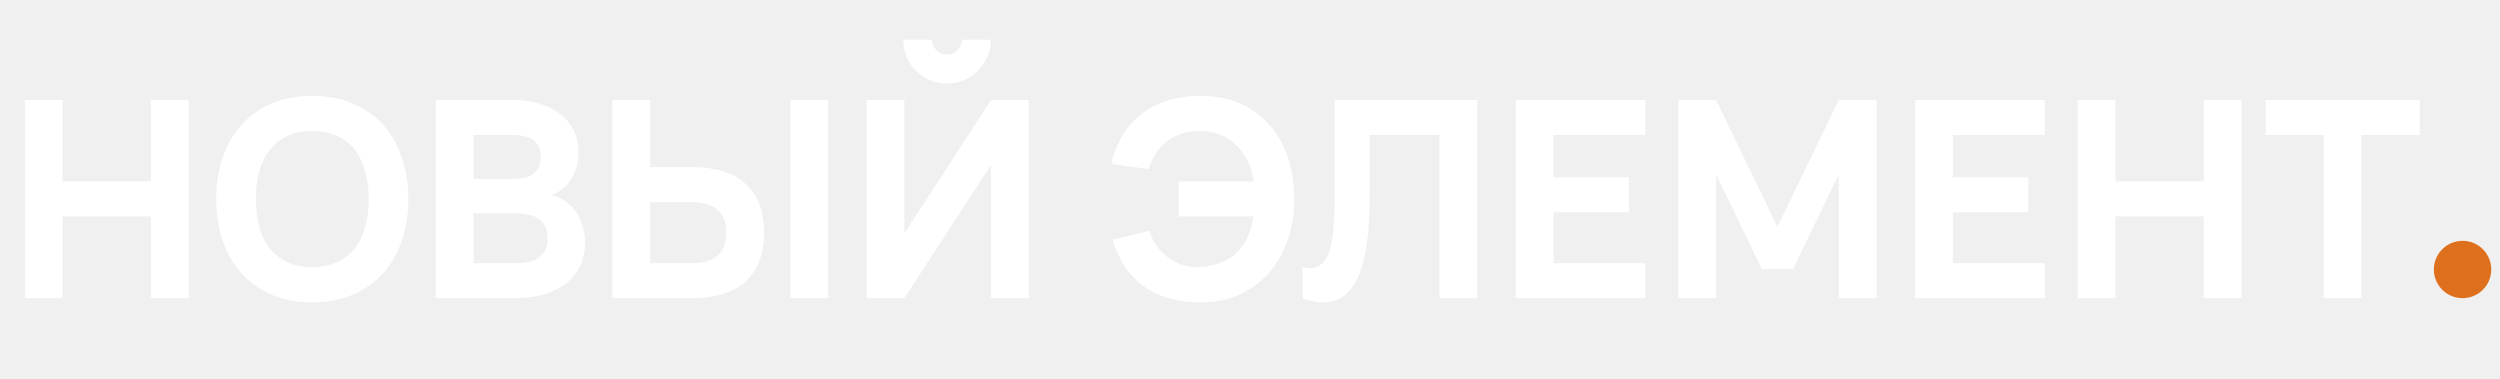
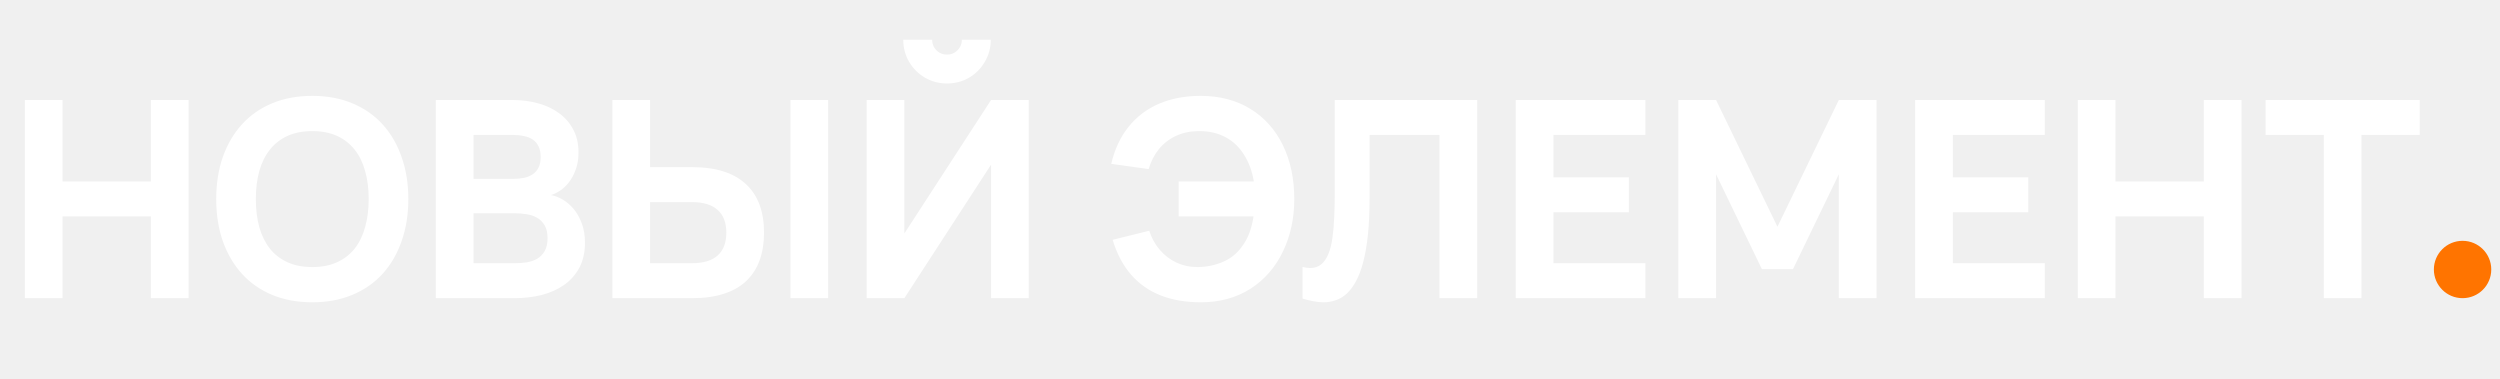
<svg xmlns="http://www.w3.org/2000/svg" width="218" height="33" viewBox="0 0 218 33" fill="none">
  <path d="M2.166 26V8.72H5.454V15.824H13.158V8.72H16.446V26H13.158V18.872H5.454V26H2.166ZM27.23 26.36C25.934 26.36 24.766 26.144 23.726 25.712C22.694 25.28 21.818 24.668 21.098 23.876C20.378 23.084 19.822 22.136 19.43 21.032C19.046 19.928 18.854 18.704 18.854 17.36C18.854 16.016 19.046 14.792 19.43 13.688C19.822 12.584 20.378 11.636 21.098 10.844C21.818 10.052 22.694 9.44 23.726 9.008C24.766 8.576 25.934 8.36 27.23 8.36C28.526 8.36 29.69 8.576 30.722 9.008C31.762 9.44 32.642 10.052 33.362 10.844C34.082 11.636 34.634 12.584 35.018 13.688C35.41 14.792 35.606 16.016 35.606 17.36C35.606 18.704 35.41 19.928 35.018 21.032C34.634 22.136 34.082 23.084 33.362 23.876C32.642 24.668 31.762 25.28 30.722 25.712C29.69 26.144 28.526 26.36 27.23 26.36ZM27.23 23.288C28.054 23.288 28.774 23.148 29.39 22.868C30.006 22.588 30.518 22.192 30.926 21.68C31.334 21.16 31.638 20.536 31.838 19.808C32.046 19.072 32.15 18.256 32.15 17.36C32.15 16.456 32.046 15.64 31.838 14.912C31.638 14.184 31.334 13.564 30.926 13.052C30.518 12.532 30.006 12.132 29.39 11.852C28.774 11.572 28.054 11.432 27.23 11.432C26.406 11.432 25.686 11.572 25.07 11.852C24.454 12.132 23.942 12.532 23.534 13.052C23.126 13.564 22.818 14.184 22.61 14.912C22.41 15.64 22.31 16.456 22.31 17.36C22.31 18.256 22.41 19.072 22.61 19.808C22.818 20.536 23.126 21.16 23.534 21.68C23.942 22.192 24.454 22.588 25.07 22.868C25.686 23.148 26.406 23.288 27.23 23.288ZM44.866 26H38.002V8.72H44.686C45.478 8.72 46.222 8.816 46.918 9.008C47.622 9.2 48.234 9.488 48.754 9.872C49.274 10.248 49.686 10.724 49.99 11.3C50.294 11.868 50.446 12.532 50.446 13.292C50.446 13.852 50.366 14.348 50.206 14.78C50.054 15.204 49.858 15.572 49.618 15.884C49.386 16.188 49.13 16.432 48.85 16.616C48.57 16.8 48.302 16.932 48.046 17.012C48.374 17.068 48.71 17.196 49.054 17.396C49.406 17.596 49.726 17.868 50.014 18.212C50.302 18.548 50.538 18.964 50.722 19.46C50.914 19.948 51.01 20.516 51.01 21.164C51.01 22.004 50.846 22.732 50.518 23.348C50.19 23.956 49.746 24.456 49.186 24.848C48.626 25.24 47.974 25.532 47.23 25.724C46.486 25.908 45.698 26 44.866 26ZM44.758 11.768H41.29V15.596H44.758C45.086 15.596 45.394 15.568 45.682 15.512C45.978 15.448 46.234 15.344 46.45 15.2C46.666 15.056 46.834 14.864 46.954 14.624C47.082 14.376 47.146 14.064 47.146 13.688C47.146 13.312 47.082 13 46.954 12.752C46.834 12.504 46.666 12.308 46.45 12.164C46.234 12.02 45.978 11.92 45.682 11.864C45.394 11.8 45.086 11.768 44.758 11.768ZM44.866 22.952C45.218 22.952 45.566 22.928 45.91 22.88C46.254 22.824 46.562 22.72 46.834 22.568C47.106 22.408 47.326 22.184 47.494 21.896C47.662 21.608 47.746 21.232 47.746 20.768C47.746 20.304 47.662 19.932 47.494 19.652C47.326 19.364 47.106 19.144 46.834 18.992C46.562 18.832 46.254 18.728 45.91 18.68C45.566 18.624 45.218 18.596 44.866 18.596H41.29V22.952H44.866ZM56.688 14.576H60.36C61.416 14.576 62.336 14.704 63.12 14.96C63.912 15.216 64.564 15.592 65.076 16.088C65.596 16.576 65.984 17.172 66.24 17.876C66.496 18.58 66.624 19.384 66.624 20.288C66.624 21.184 66.496 21.988 66.24 22.7C65.984 23.404 65.596 24.004 65.076 24.5C64.564 24.988 63.912 25.36 63.12 25.616C62.336 25.872 61.416 26 60.36 26H53.4V8.72H56.688V14.576ZM60.336 22.952C61.328 22.952 62.076 22.728 62.58 22.28C63.084 21.824 63.336 21.16 63.336 20.288C63.336 19.416 63.084 18.756 62.58 18.308C62.076 17.852 61.328 17.624 60.336 17.624H56.688V22.952H60.336ZM68.928 26V8.72H72.216V26H68.928ZM82.58 7.28C81.884 7.28 81.244 7.112 80.66 6.776C80.076 6.432 79.612 5.968 79.268 5.384C78.932 4.8 78.764 4.16 78.764 3.464H81.284C81.284 3.704 81.34 3.924 81.452 4.124C81.572 4.316 81.728 4.472 81.92 4.592C82.12 4.704 82.34 4.76 82.58 4.76C82.82 4.76 83.036 4.704 83.228 4.592C83.428 4.472 83.584 4.316 83.696 4.124C83.816 3.924 83.876 3.704 83.876 3.464H86.396C86.396 4.16 86.224 4.8 85.88 5.384C85.544 5.968 85.084 6.432 84.5 6.776C83.916 7.112 83.276 7.28 82.58 7.28ZM86.42 26V14.36L78.86 26H75.572V8.72H78.86V20.36L86.42 8.72H89.708V26H86.42ZM104.701 26.36C103.397 26.36 102.233 26.16 101.209 25.76C100.193 25.36 99.333 24.756 98.629 23.948C97.925 23.14 97.389 22.128 97.021 20.912L100.213 20.12C100.413 20.744 100.717 21.296 101.125 21.776C101.533 22.256 102.017 22.628 102.577 22.892C103.145 23.156 103.761 23.288 104.425 23.288C104.449 23.288 104.469 23.288 104.485 23.288C105.261 23.272 105.981 23.12 106.645 22.832C107.309 22.544 107.845 22.12 108.253 21.56C108.541 21.192 108.769 20.784 108.937 20.336C109.105 19.88 109.229 19.392 109.309 18.872H102.781V15.824H109.333C109.189 14.936 108.905 14.16 108.481 13.496C108.065 12.824 107.525 12.312 106.861 11.96C106.197 11.608 105.441 11.432 104.593 11.432C104.561 11.432 104.525 11.432 104.485 11.432C103.773 11.44 103.125 11.58 102.541 11.852C101.957 12.124 101.461 12.508 101.053 13.004C100.653 13.5 100.357 14.08 100.165 14.744L96.901 14.288C97.189 13.04 97.685 11.972 98.389 11.084C99.093 10.196 99.977 9.52 101.041 9.056C102.113 8.592 103.333 8.36 104.701 8.36C106.349 8.36 107.789 8.736 109.021 9.488C110.253 10.24 111.201 11.296 111.865 12.656C112.529 14.016 112.861 15.584 112.861 17.36C112.861 19.048 112.529 20.576 111.865 21.944C111.209 23.312 110.265 24.392 109.033 25.184C107.801 25.968 106.357 26.36 104.701 26.36ZM113.583 23.276C113.839 23.34 114.059 23.372 114.243 23.372C114.635 23.372 114.959 23.264 115.215 23.048C115.471 22.832 115.679 22.528 115.839 22.136C115.999 21.744 116.115 21.28 116.187 20.744C116.267 20.2 116.319 19.6 116.343 18.944C116.375 18.288 116.391 17.588 116.391 16.844C116.391 16.1 116.391 15.332 116.391 14.54V8.72H128.811V26H125.523V11.768H119.427V17.3C119.427 18.5 119.379 19.556 119.283 20.468C119.187 21.38 119.051 22.172 118.875 22.844C118.699 23.516 118.487 24.076 118.239 24.524C117.999 24.972 117.731 25.332 117.435 25.604C117.139 25.876 116.819 26.068 116.475 26.18C116.131 26.3 115.775 26.36 115.407 26.36C115.111 26.36 114.811 26.328 114.507 26.264C114.203 26.208 113.895 26.132 113.583 26.036V23.276ZM132.174 26V8.72H143.478V11.768H135.462V15.464H142.038V18.512H135.462V22.952H143.478V26H132.174ZM146.353 26V8.72H149.641L154.993 19.772L160.345 8.72H163.633V26H160.345V15.2L156.349 23.468H153.637L149.641 15.2V26H146.353ZM167.002 26V8.72H178.306V11.768H170.29V15.464H176.866V18.512H170.29V22.952H178.306V26H167.002ZM181.182 26V8.72H184.47V15.824H192.174V8.72H195.462V26H192.174V18.872H184.47V26H181.182ZM202.634 26V11.768H197.558V8.72H210.998V11.768H205.922V26H202.634Z" fill="white" />
-   <rect x="212.234" y="21" width="5.004" height="5" rx="2.5" fill="#DE701D" />
+   <rect x="212.234" y="21" width="5.004" height="5" rx="2.5" fill="#FF7400" />
</svg>
